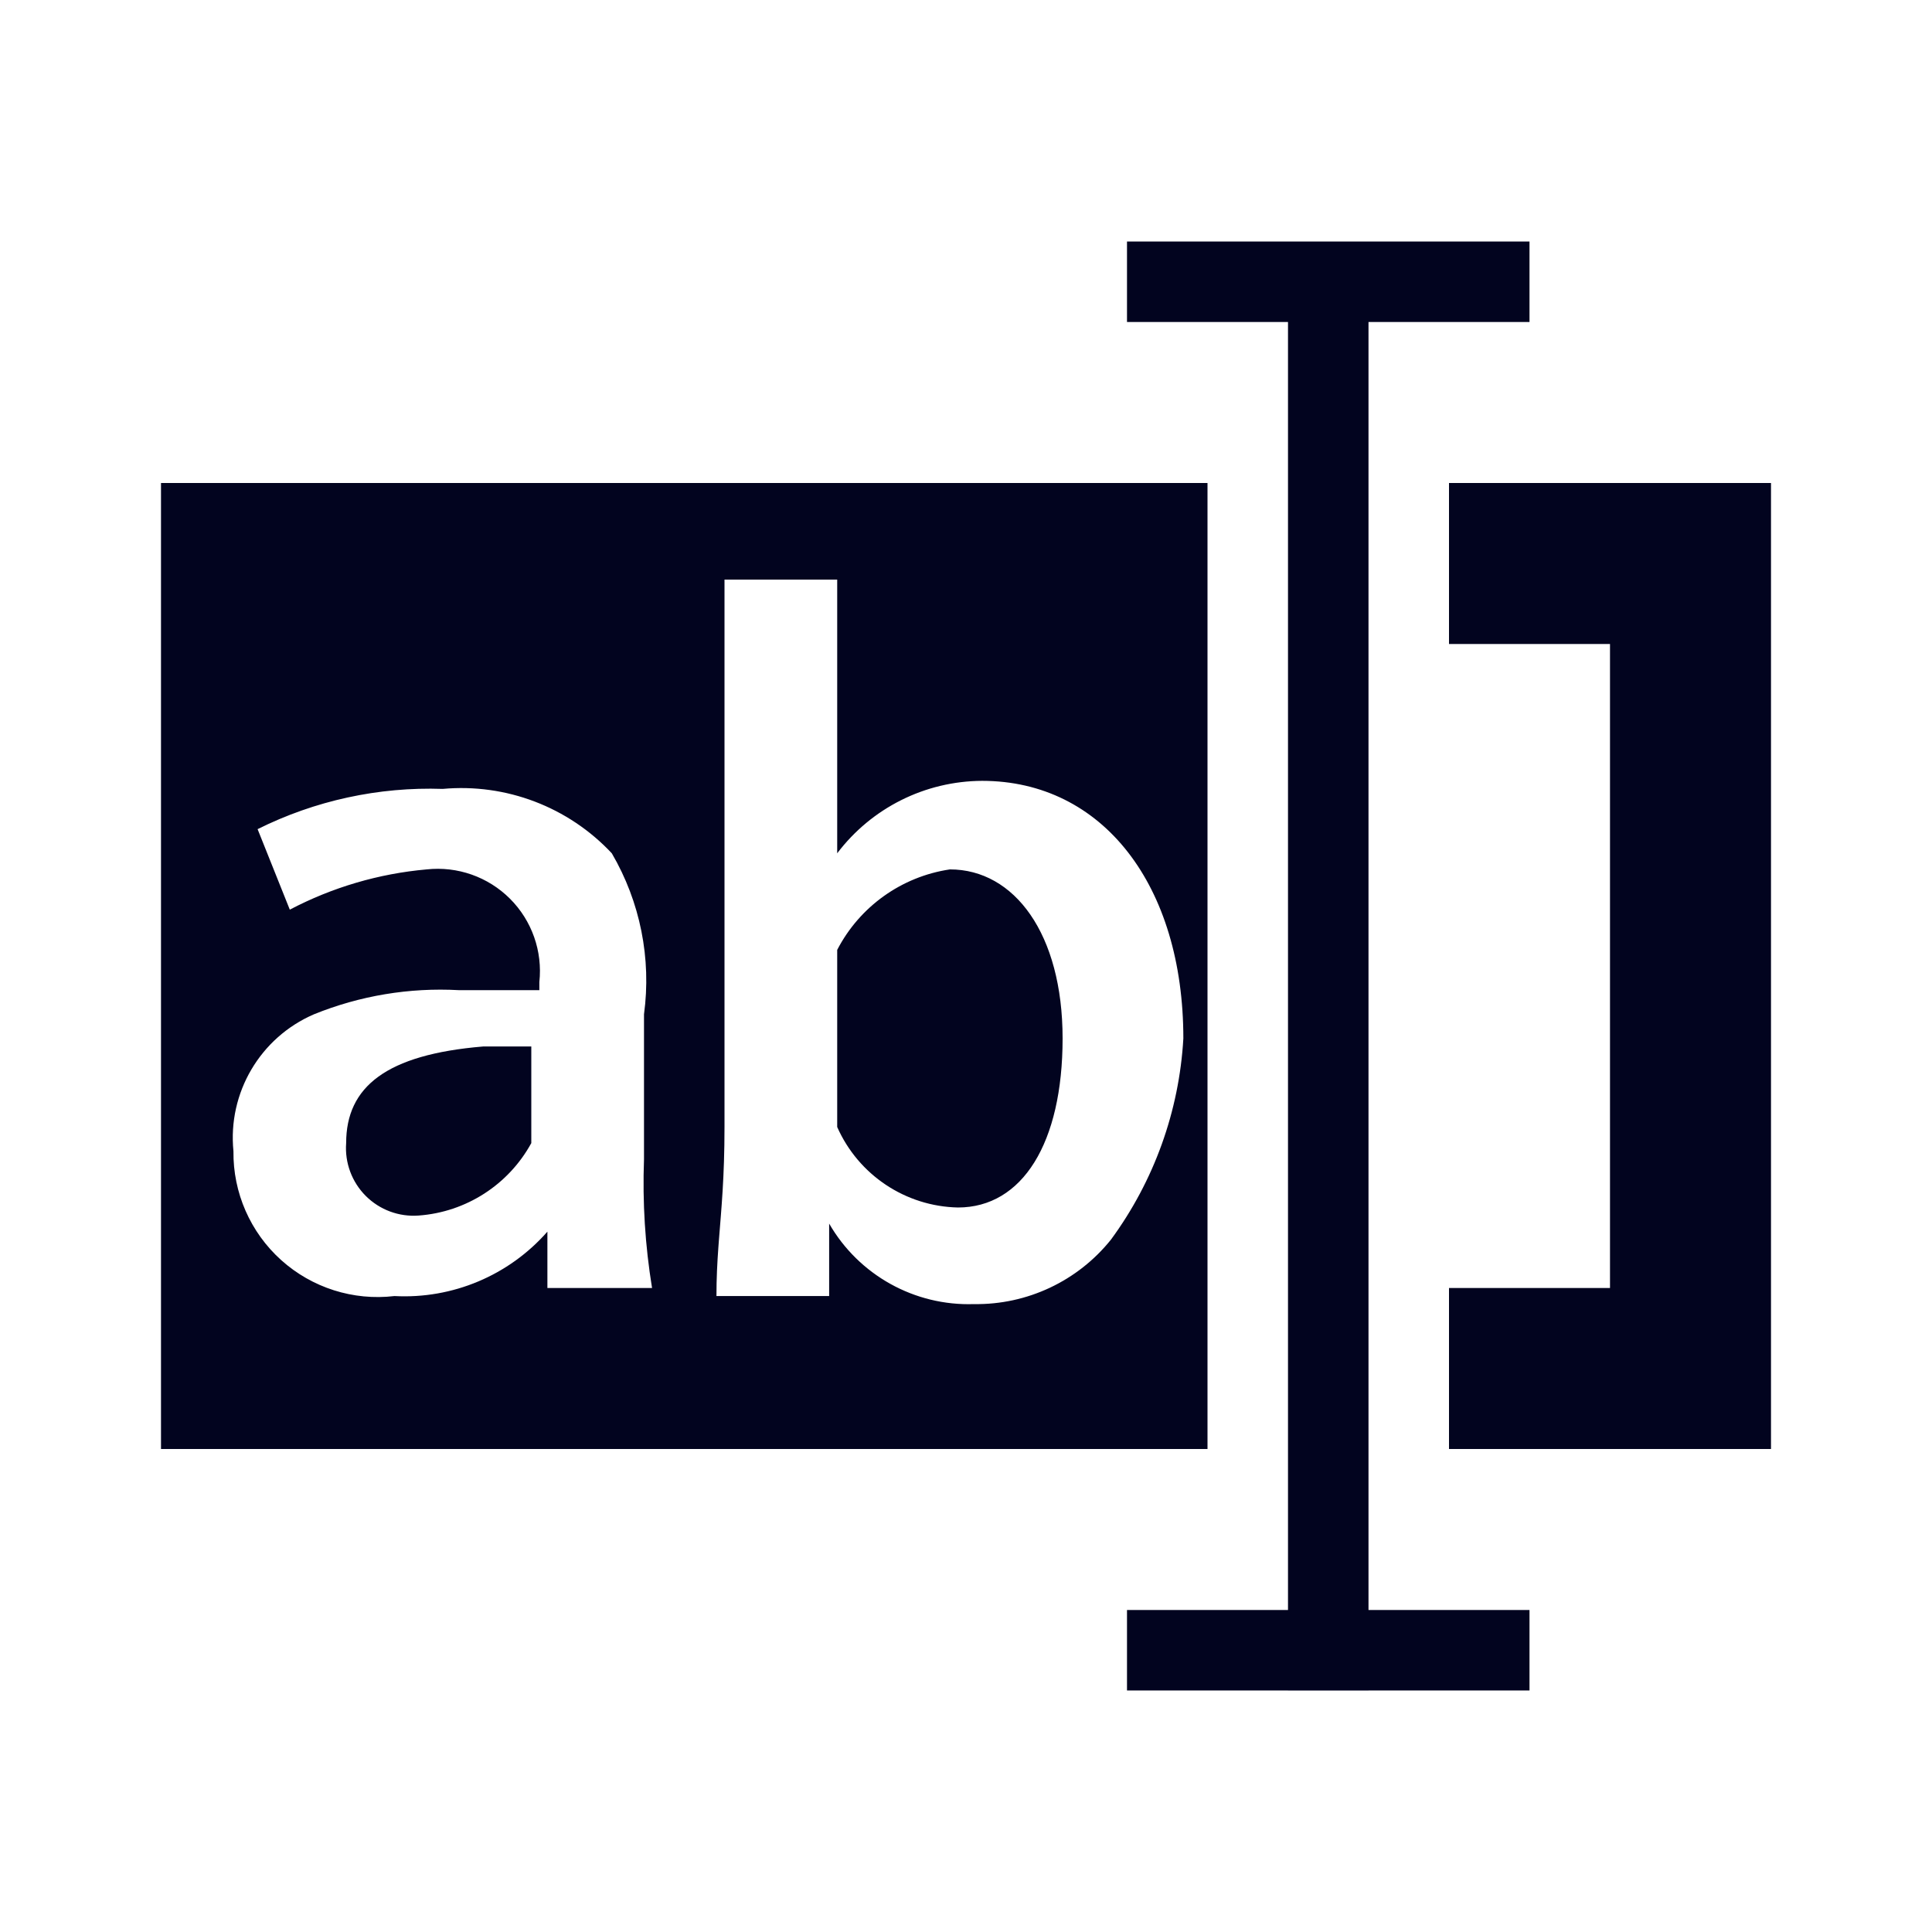
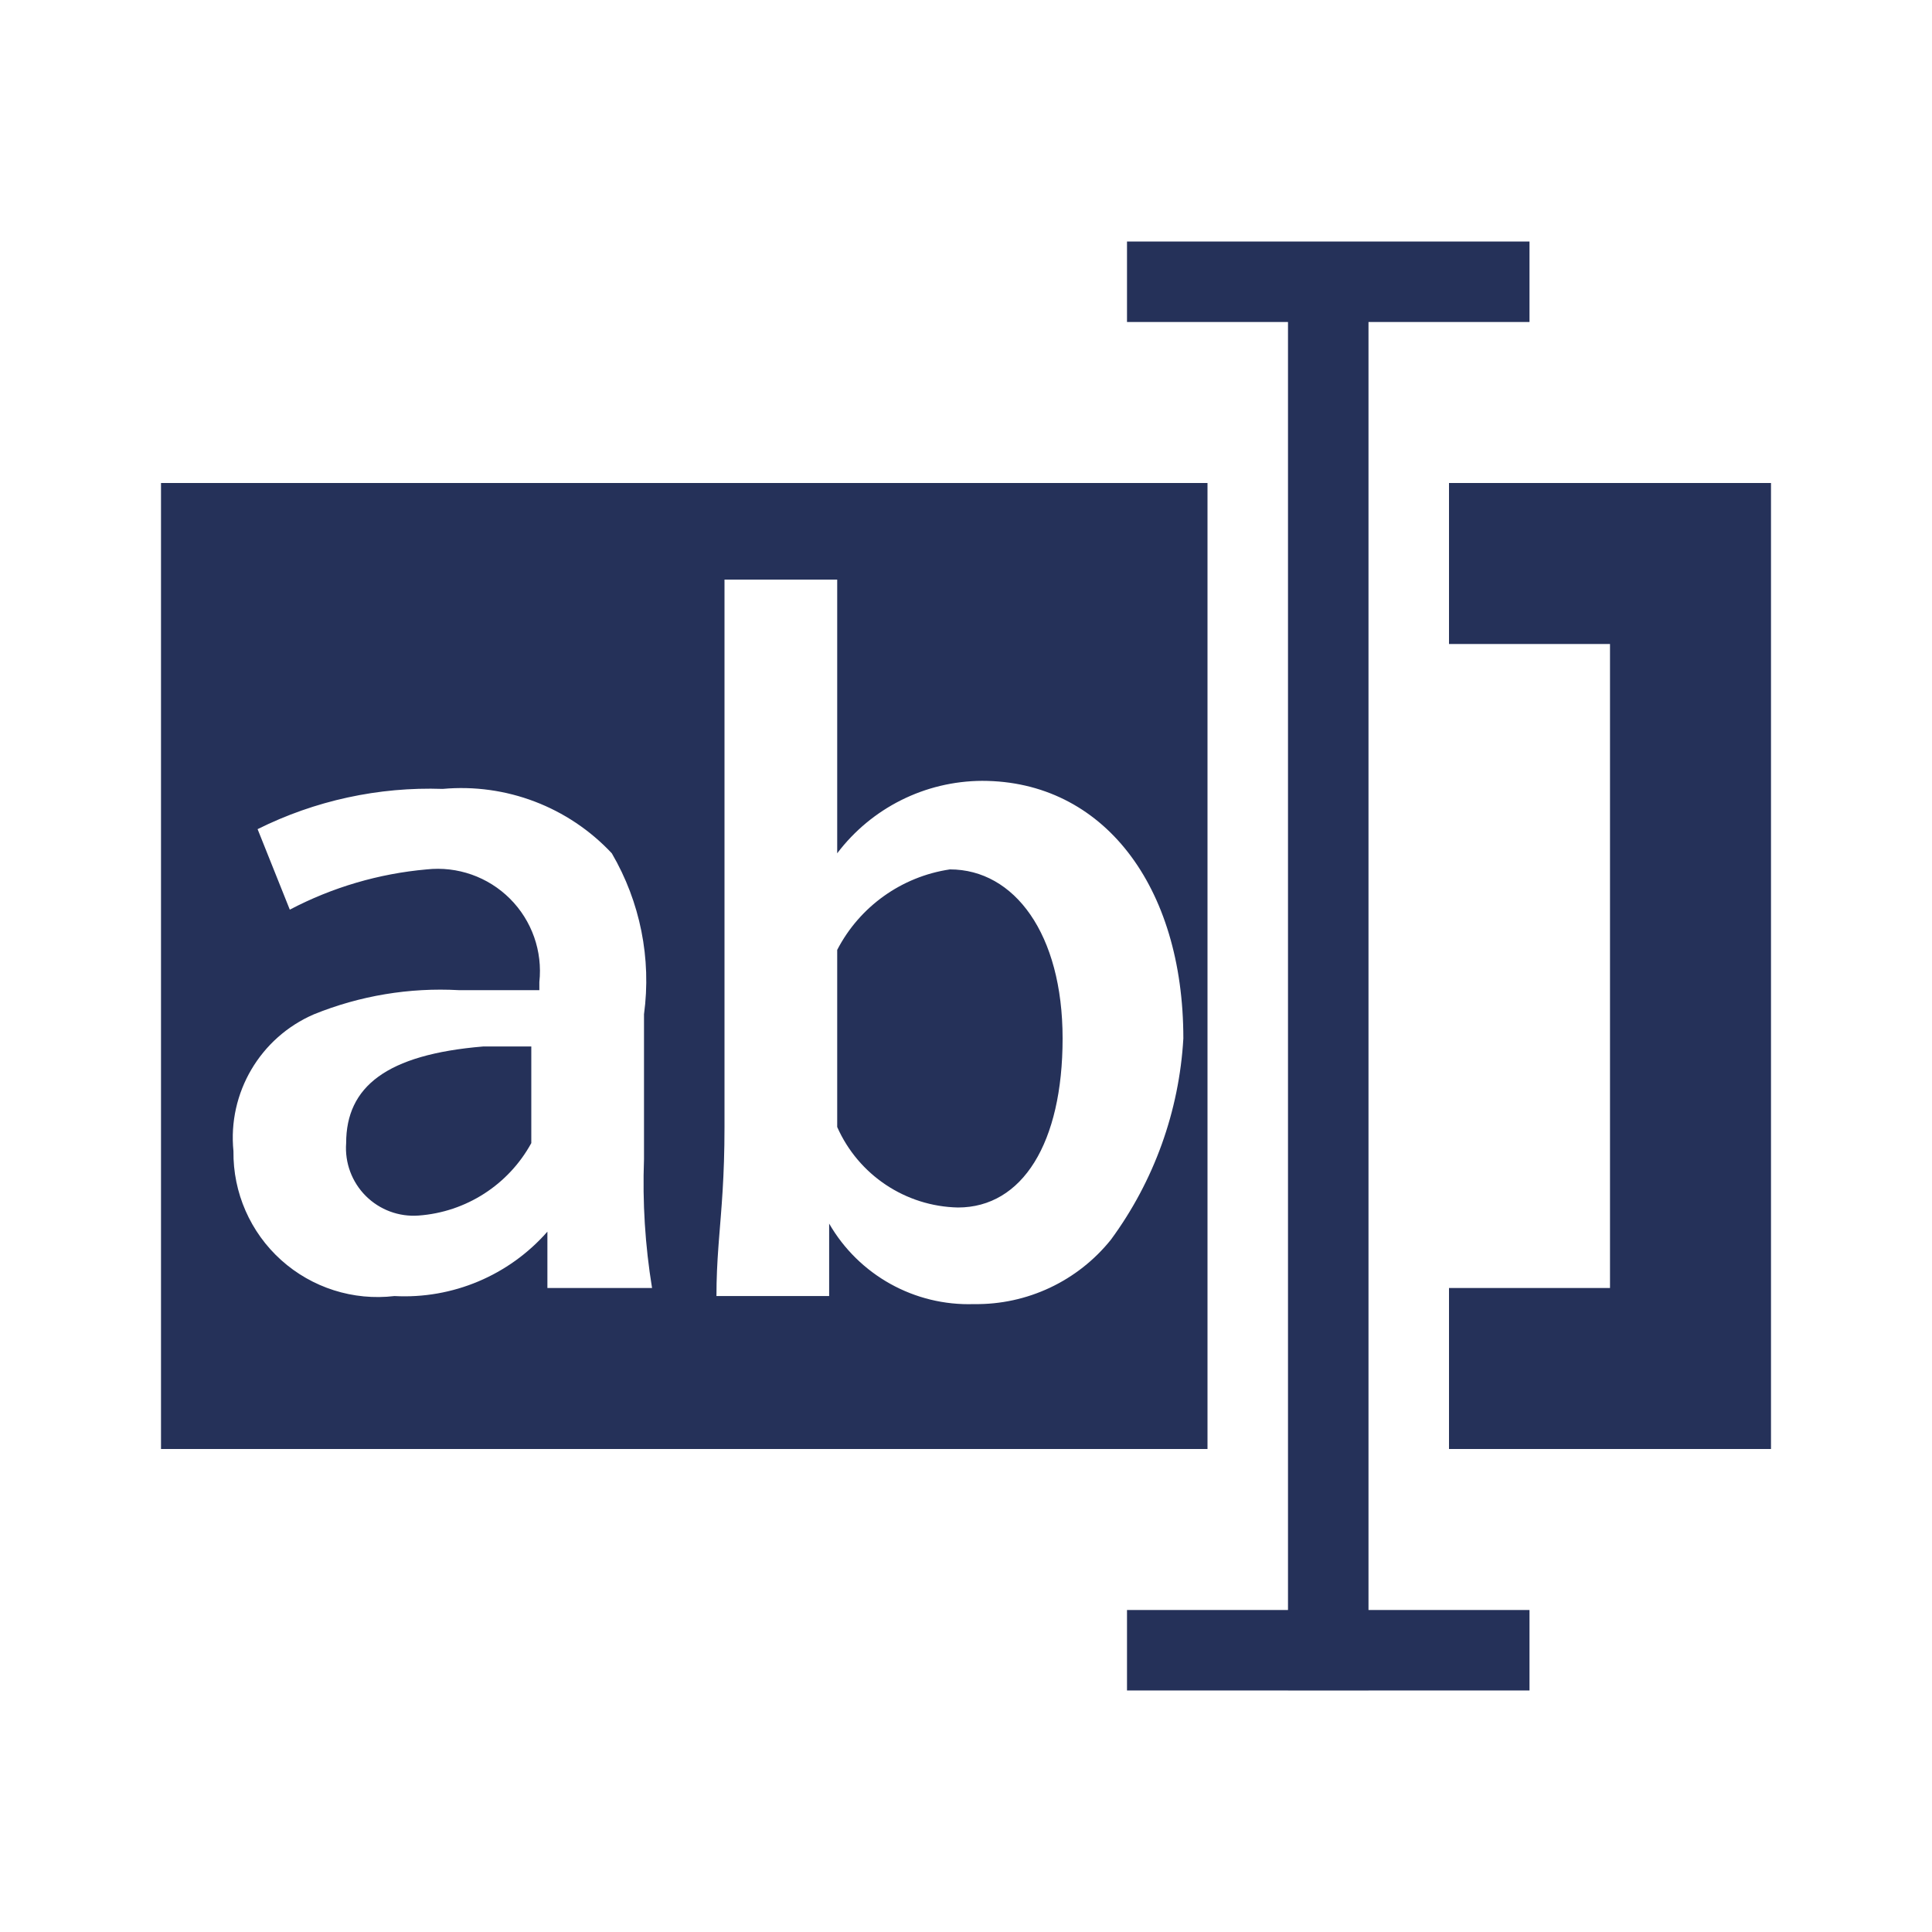
<svg xmlns="http://www.w3.org/2000/svg" width="800px" height="800px" viewBox="0 0 512 512" version="1.1">
  <g id="Page-1" stroke="none" stroke-width="1" fill="none" fill-rule="evenodd">
-     <g id="Combined-Shape" fill="#02041f" transform="translate(42.66667, 64)">
+     <g id="Combined-Shape" fill="#253159" transform="translate(42.66667, 64)">
      <path d="M362.667,1.42108547e-14 L362.667,21.333 L320,21.333 L320,362.666 L362.667,362.667 L362.667,384 L320,383.999 L320,384 L298.667,384 L298.666,383.999 L256,384 L256,362.667 L298.666,362.666 L298.666,21.333 L256,21.333 L256,1.42108547e-14 L362.667,1.42108547e-14 Z M426.667,64 L426.667,320 L341.333,320 L341.333,277.333 L384,277.333 L384,106.667 L341.333,106.667 L341.333,64 L426.667,64 Z M277.333,64 L277.333,320 L3.55271368e-14,320 L3.55271368e-14,64 L277.333,64 Z M179.2,89.6 L149.333,89.6 L149.333,234.667 C149.333,248 148.5,256.333 147.875,264.354 L147.793,265.422 L147.793,265.422 L147.714,266.489 C147.418,270.579 147.2,274.696 147.2,279.467 L147.2,279.467 L177.067,279.467 L177.067,260.267 C184.941,273.927 199.708,282.131 215.467,281.6 C229.54,281.806 242.922,275.509 251.733,264.533 C263.162,248.99 269.832,230.462 270.933,211.2 C270.933,170.667 249.6,142.933 217.6,142.933 C202.507,143 188.309,150.099 179.2,162.133 L179.2,162.133 L179.2,89.6 Z M119.467,162.133 C107.962,149.844 91.432,143.547 74.667,145.067 C57.679,144.486 40.814,148.152 25.6,155.733 L25.6,155.733 L34.133,177.067 C45.398,171.148 57.725,167.522 70.4,166.4 C78.561,165.511 86.685,168.371 92.49,174.176 C98.295,179.981 101.155,188.105 100.267,196.267 L100.267,196.267 L100.267,198.4 L78.933,198.4 C65.818,197.679 52.706,199.865 40.533,204.8 C26.281,210.95 17.651,225.621 19.2,241.067 C19.063,252.058 23.668,262.575 31.838,269.928 C40.008,277.281 50.951,280.757 61.867,279.467 C77.28,280.292 92.219,274.001 102.4,262.4 L102.4,262.4 L102.4,277.333 L130.133,277.333 C128.292,266.054 127.578,254.62 128,243.2 L128,243.2 L128,204.8 C129.999,190.024 126.995,175.004 119.467,162.133 Z M98.133,213.333 L98.133,238.933 C92.083,249.988 80.836,257.218 68.267,258.133 C63.066,258.52 57.954,256.622 54.266,252.934 C50.578,249.246 48.68,244.134 49.067,238.933 C49.067,224 59.733,215.467 85.333,213.333 L85.333,213.333 L98.133,213.333 Z M209.067,166.4 C226.133,166.4 238.933,183.467 238.933,211.2 C238.933,238.933 228.267,256 211.2,256 C197.298,255.699 184.825,247.383 179.2,234.667 L179.2,234.667 L179.2,187.733 C185.154,176.241 196.264,168.305 209.067,166.4 Z">

</path>
    </g>
  </g>
</svg>
